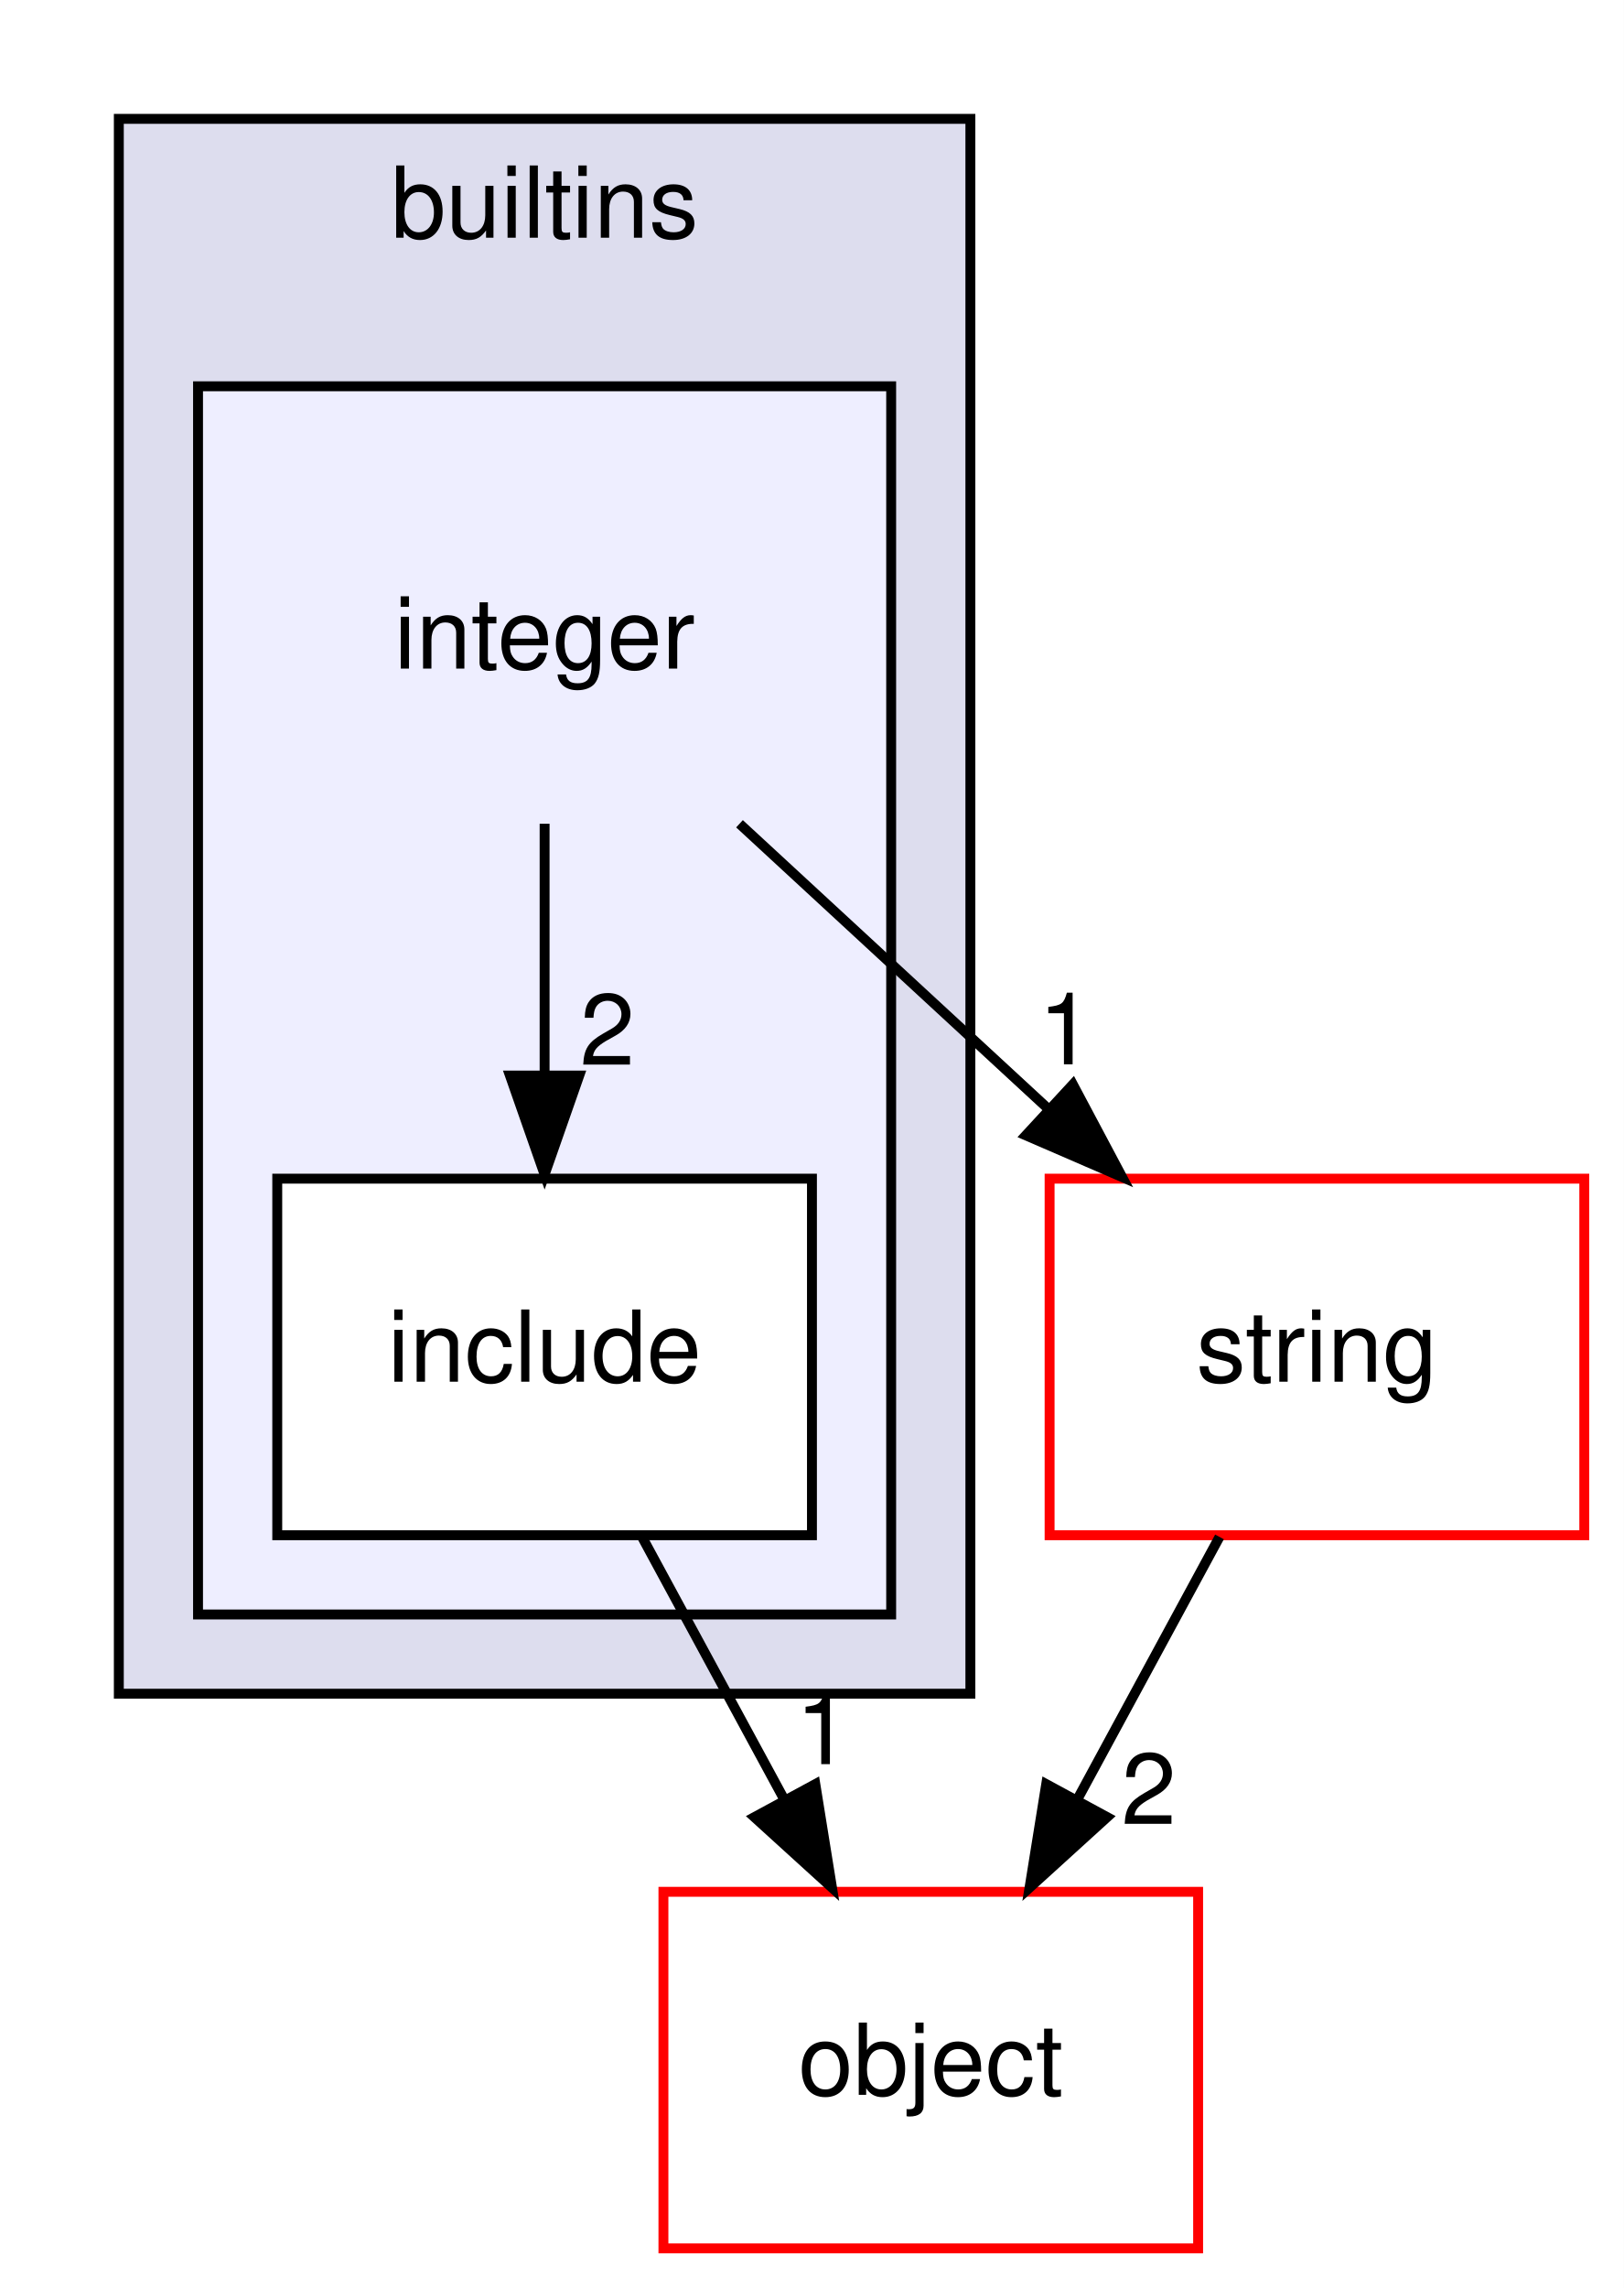
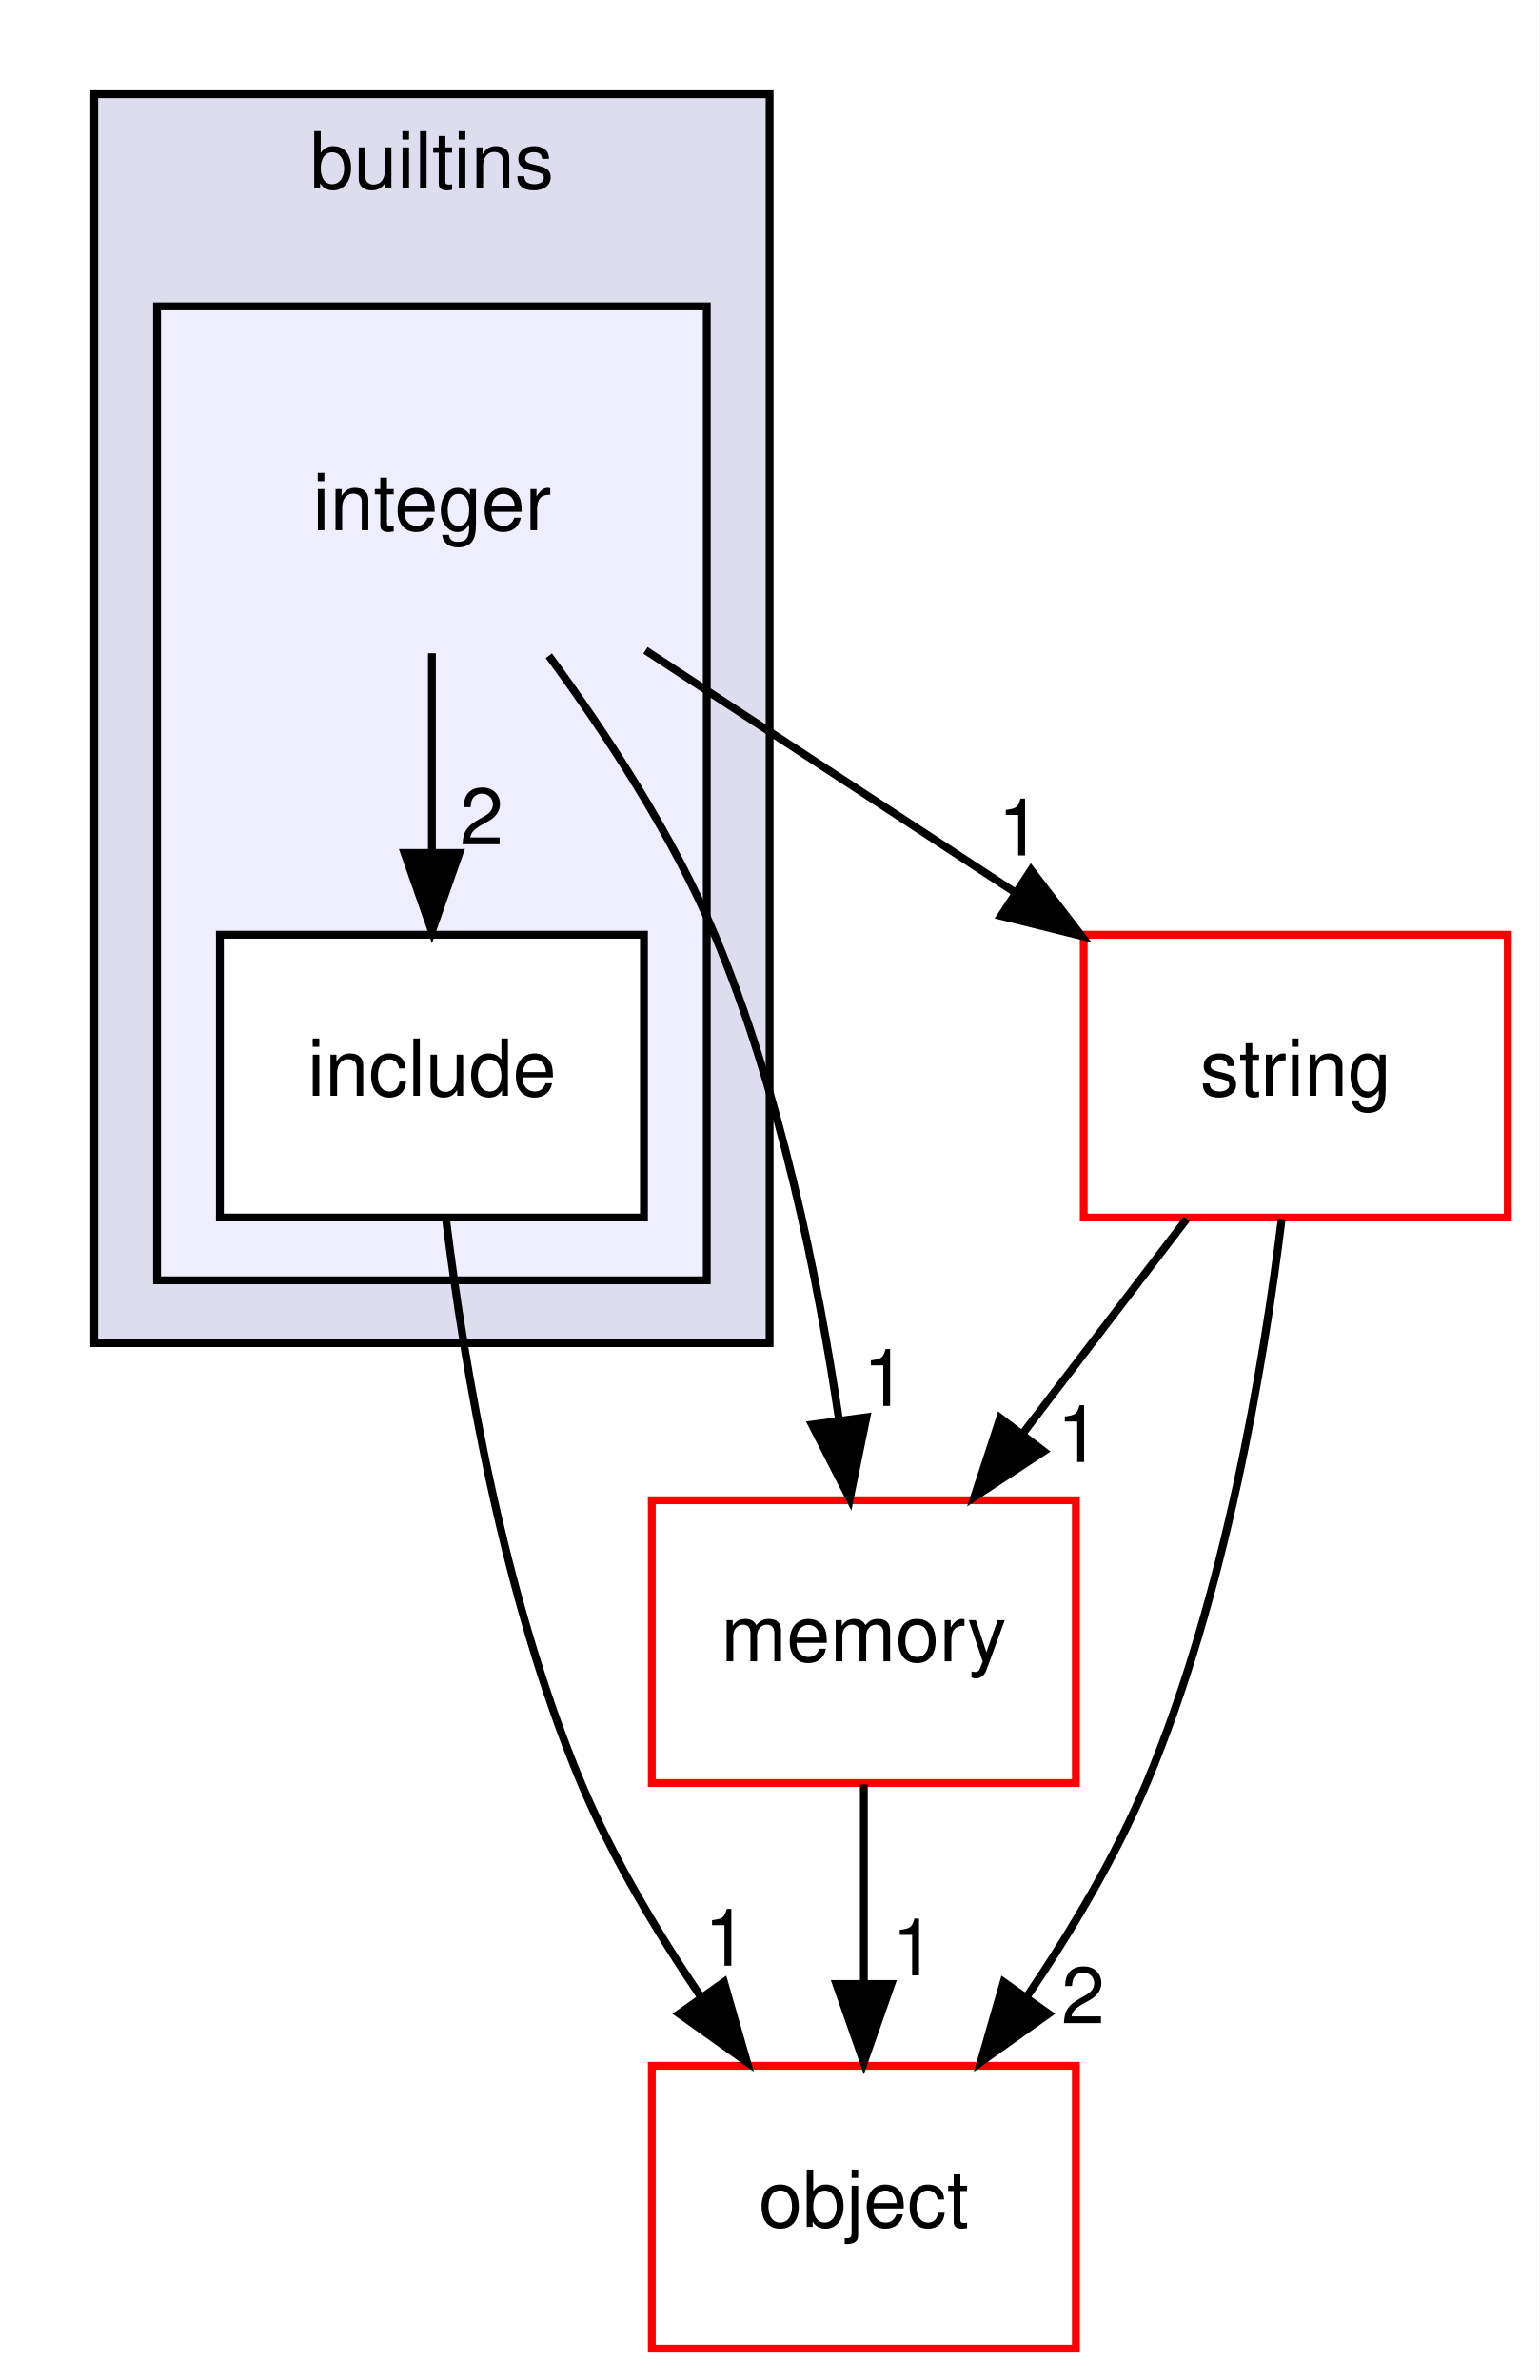
- <svg xmlns="http://www.w3.org/2000/svg" xmlns:xlink="http://www.w3.org/1999/xlink" width="164pt" height="231pt" viewBox="0.00 0.00 164.00 231.00">
-   <g id="graph0" class="graph" transform="scale(1 1) rotate(0) translate(4 227)">
-     <polygon fill="#ffffff" stroke="transparent" points="-4,4 -4,-227 160,-227 160,4 -4,4" />
+ <svg xmlns="http://www.w3.org/2000/svg" xmlns:xlink="http://www.w3.org/1999/xlink" width="196pt" height="303pt" viewBox="0.00 0.00 196.00 303.00">
+   <g id="graph0" class="graph" transform="scale(1 1) rotate(0) translate(4 299)">
+     <polygon fill="#ffffff" stroke="transparent" points="-4,4 -4,-299 192,-299 192,4 -4,4" />
    <g id="clust1" class="cluster">
      <g id="a_clust1">
        <a xlink:href="dir_96245007931de700bb8a76b2e98ce70a.html" target="_top" xlink:title="builtins">
-           <polygon fill="#ddddee" stroke="#000000" points="8,-56 8,-215 94,-215 94,-56 8,-56" />
-           <text text-anchor="middle" x="51" y="-203" font-family="Helvetica,sans-Serif" font-size="10.00" fill="#000000">builtins</text>
+           <polygon fill="#ddddee" stroke="#000000" points="8,-128 8,-287 94,-287 94,-128 8,-128" />
+           <text text-anchor="middle" x="51" y="-275" font-family="Helvetica,sans-Serif" font-size="10.00" fill="#000000">builtins</text>
        </a>
      </g>
    </g>
    <g id="clust2" class="cluster">
      <g id="a_clust2">
        <a xlink:href="dir_66f3f3dae83f5c1ca431cfa8ee514064.html" target="_top">
-           <polygon fill="#eeeeff" stroke="#000000" points="16,-64 16,-188 86,-188 86,-64 16,-64" />
+           <polygon fill="#eeeeff" stroke="#000000" points="16,-136 16,-260 86,-260 86,-136 16,-136" />
        </a>
      </g>
    </g>
    <g id="node1" class="node">
-       <text text-anchor="middle" x="51" y="-159.5" font-family="Helvetica,sans-Serif" font-size="10.00" fill="#000000">integer</text>
+       <text text-anchor="middle" x="51" y="-231.5" font-family="Helvetica,sans-Serif" font-size="10.00" fill="#000000">integer</text>
    </g>
    <g id="node2" class="node">
      <g id="a_node2">
        <a xlink:href="dir_9b1e259a0fb36804a20d7877eab037c2.html" target="_top" xlink:title="include">
-           <polygon fill="#ffffff" stroke="#000000" points="78,-108 24,-108 24,-72 78,-72 78,-108" />
-           <text text-anchor="middle" x="51" y="-87.5" font-family="Helvetica,sans-Serif" font-size="10.00" fill="#000000">include</text>
+           <polygon fill="#ffffff" stroke="#000000" points="78,-180 24,-180 24,-144 78,-144 78,-180" />
+           <text text-anchor="middle" x="51" y="-159.5" font-family="Helvetica,sans-Serif" font-size="10.00" fill="#000000">include</text>
        </a>
      </g>
    </g>
-     <g id="edge3" class="edge">
-       <path fill="none" stroke="#000000" d="M51,-143.831C51,-136.131 51,-126.974 51,-118.417" />
-       <polygon fill="#000000" stroke="#000000" points="54.5,-118.413 51,-108.413 47.5,-118.413 54.5,-118.413" />
-       <g id="a_edge3-headlabel">
-         <a xlink:href="dir_000002_000003.html" target="_top" xlink:title="2">
-           <text text-anchor="middle" x="57.339" y="-119.508" font-family="Helvetica,sans-Serif" font-size="10.00" fill="#000000">2</text>
+     <g id="edge6" class="edge">
+       <path fill="none" stroke="#000000" d="M51,-215.831C51,-208.131 51,-198.974 51,-190.417" />
+       <polygon fill="#000000" stroke="#000000" points="54.5,-190.413 51,-180.413 47.5,-190.413 54.5,-190.413" />
+       <g id="a_edge6-headlabel">
+         <a xlink:href="dir_000004_000005.html" target="_top" xlink:title="2">
+           <text text-anchor="middle" x="57.339" y="-191.508" font-family="Helvetica,sans-Serif" font-size="10.00" fill="#000000">2</text>
        </a>
      </g>
    </g>
    <g id="node3" class="node">
      <g id="a_node3">
-         <a xlink:href="dir_835d68fe110b5be82c2962ab9d4c9d0f.html" target="_top" xlink:title="string">
-           <polygon fill="#ffffff" stroke="#ff0000" points="156,-108 102,-108 102,-72 156,-72 156,-108" />
-           <text text-anchor="middle" x="129" y="-87.5" font-family="Helvetica,sans-Serif" font-size="10.00" fill="#000000">string</text>
+         <a xlink:href="dir_267116d250309cbe7bd39c0026ee016a.html" target="_top" xlink:title="memory">
+           <polygon fill="#ffffff" stroke="#ff0000" points="133,-108 79,-108 79,-72 133,-72 133,-108" />
+           <text text-anchor="middle" x="106" y="-87.5" font-family="Helvetica,sans-Serif" font-size="10.00" fill="#000000">memory</text>
        </a>
      </g>
    </g>
-     <g id="edge4" class="edge">
-       <path fill="none" stroke="#000000" d="M70.683,-143.831C80.105,-135.134 91.54,-124.578 101.78,-115.126" />
-       <polygon fill="#000000" stroke="#000000" points="104.35,-117.517 109.324,-108.163 99.602,-112.374 104.35,-117.517" />
-       <g id="a_edge4-headlabel">
-         <a xlink:href="dir_000002_000006.html" target="_top" xlink:title="1">
-           <text text-anchor="middle" x="103.634" y="-119.542" font-family="Helvetica,sans-Serif" font-size="10.00" fill="#000000">1</text>
+     <g id="edge5" class="edge">
+       <path fill="none" stroke="#000000" d="M65.885,-215.518C73.246,-205.53 81.672,-192.672 87,-180 95.331,-160.188 100.153,-136.332 102.854,-118.16" />
+       <polygon fill="#000000" stroke="#000000" points="106.33,-118.572 104.21,-108.192 99.394,-117.629 106.33,-118.572" />
+       <g id="a_edge5-headlabel">
+         <a xlink:href="dir_000004_000015.html" target="_top" xlink:title="1">
+           <text text-anchor="middle" x="108.659" y="-120.016" font-family="Helvetica,sans-Serif" font-size="10.00" fill="#000000">1</text>
        </a>
      </g>
    </g>
    <g id="node4" class="node">
      <g id="a_node4">
+         <a xlink:href="dir_835d68fe110b5be82c2962ab9d4c9d0f.html" target="_top" xlink:title="string">
+           <polygon fill="#ffffff" stroke="#ff0000" points="188,-180 134,-180 134,-144 188,-144 188,-180" />
+           <text text-anchor="middle" x="161" y="-159.5" font-family="Helvetica,sans-Serif" font-size="10.00" fill="#000000">string</text>
+         </a>
+       </g>
+     </g>
+     <g id="edge7" class="edge">
+       <path fill="none" stroke="#000000" d="M78.191,-216.202C92.338,-206.942 109.816,-195.502 125.063,-185.522" />
+       <polygon fill="#000000" stroke="#000000" points="127.29,-188.248 133.741,-179.843 123.457,-182.391 127.29,-188.248" />
+       <g id="a_edge7-headlabel">
+         <a xlink:href="dir_000004_000008.html" target="_top" xlink:title="1">
+           <text text-anchor="middle" x="125.838" y="-190.092" font-family="Helvetica,sans-Serif" font-size="10.00" fill="#000000">1</text>
+         </a>
+       </g>
+     </g>
+     <g id="node5" class="node">
+       <g id="a_node5">
        <a xlink:href="dir_608a06ce4a9e8522a04d92d6b87b6029.html" target="_top" xlink:title="object">
-           <polygon fill="#ffffff" stroke="#ff0000" points="117,-36 63,-36 63,0 117,0 117,-36" />
-           <text text-anchor="middle" x="90" y="-15.5" font-family="Helvetica,sans-Serif" font-size="10.00" fill="#000000">object</text>
+           <polygon fill="#ffffff" stroke="#ff0000" points="133,-36 79,-36 79,0 133,0 133,-36" />
+           <text text-anchor="middle" x="106" y="-15.5" font-family="Helvetica,sans-Serif" font-size="10.00" fill="#000000">object</text>
+         </a>
+       </g>
+     </g>
+     <g id="edge2" class="edge">
+       <path fill="none" stroke="#000000" d="M52.791,-143.808C55.089,-125.188 60.035,-95.701 70,-72 73.954,-62.595 79.615,-53.088 85.281,-44.727" />
+       <polygon fill="#000000" stroke="#000000" points="88.196,-46.666 91.115,-36.481 82.482,-42.623 88.196,-46.666" />
+       <g id="a_edge2-headlabel">
+         <a xlink:href="dir_000005_000006.html" target="_top" xlink:title="1">
+           <text text-anchor="middle" x="88.437" y="-48.741" font-family="Helvetica,sans-Serif" font-size="10.00" fill="#000000">1</text>
        </a>
      </g>
    </g>
    <g id="edge1" class="edge">
-       <path fill="none" stroke="#000000" d="M60.841,-71.831C65.196,-63.792 70.41,-54.167 75.217,-45.292" />
-       <polygon fill="#000000" stroke="#000000" points="78.341,-46.873 80.026,-36.413 72.186,-43.539 78.341,-46.873" />
+       <path fill="none" stroke="#000000" d="M106,-71.831C106,-64.131 106,-54.974 106,-46.417" />
+       <polygon fill="#000000" stroke="#000000" points="109.5,-46.413 106,-36.413 102.5,-46.413 109.5,-46.413" />
      <g id="a_edge1-headlabel">
-         <a xlink:href="dir_000003_000004.html" target="_top" xlink:title="1">
-           <text text-anchor="middle" x="79.125" y="-48.886" font-family="Helvetica,sans-Serif" font-size="10.00" fill="#000000">1</text>
+         <a xlink:href="dir_000015_000006.html" target="_top" xlink:title="1">
+           <text text-anchor="middle" x="112.339" y="-47.508" font-family="Helvetica,sans-Serif" font-size="10.00" fill="#000000">1</text>
        </a>
      </g>
    </g>
-     <g id="edge2" class="edge">
-       <path fill="none" stroke="#000000" d="M119.159,-71.831C114.804,-63.792 109.59,-54.167 104.783,-45.292" />
-       <polygon fill="#000000" stroke="#000000" points="107.814,-43.539 99.974,-36.413 101.659,-46.873 107.814,-43.539" />
-       <g id="a_edge2-headlabel">
-         <a xlink:href="dir_000006_000004.html" target="_top" xlink:title="2">
-           <text text-anchor="middle" x="112.023" y="-42.848" font-family="Helvetica,sans-Serif" font-size="10.00" fill="#000000">2</text>
+     <g id="edge3" class="edge">
+       <path fill="none" stroke="#000000" d="M147.121,-143.831C140.786,-135.539 133.162,-125.557 126.207,-116.453" />
+       <polygon fill="#000000" stroke="#000000" points="128.917,-114.235 120.066,-108.413 123.355,-118.485 128.917,-114.235" />
+       <g id="a_edge3-headlabel">
+         <a xlink:href="dir_000008_000015.html" target="_top" xlink:title="1">
+           <text text-anchor="middle" x="133.356" y="-112.868" font-family="Helvetica,sans-Serif" font-size="10.00" fill="#000000">1</text>
+         </a>
+       </g>
+     </g>
+     <g id="edge4" class="edge">
+       <path fill="none" stroke="#000000" d="M159.209,-143.808C156.911,-125.188 151.965,-95.701 142,-72 138.046,-62.595 132.385,-53.088 126.719,-44.727" />
+       <polygon fill="#000000" stroke="#000000" points="129.518,-42.623 120.885,-36.481 123.804,-46.666 129.518,-42.623" />
+       <g id="a_edge4-headlabel">
+         <a xlink:href="dir_000008_000006.html" target="_top" xlink:title="2">
+           <text text-anchor="middle" x="133.912" y="-41.417" font-family="Helvetica,sans-Serif" font-size="10.00" fill="#000000">2</text>
        </a>
      </g>
    </g>
  </g>
</svg>
